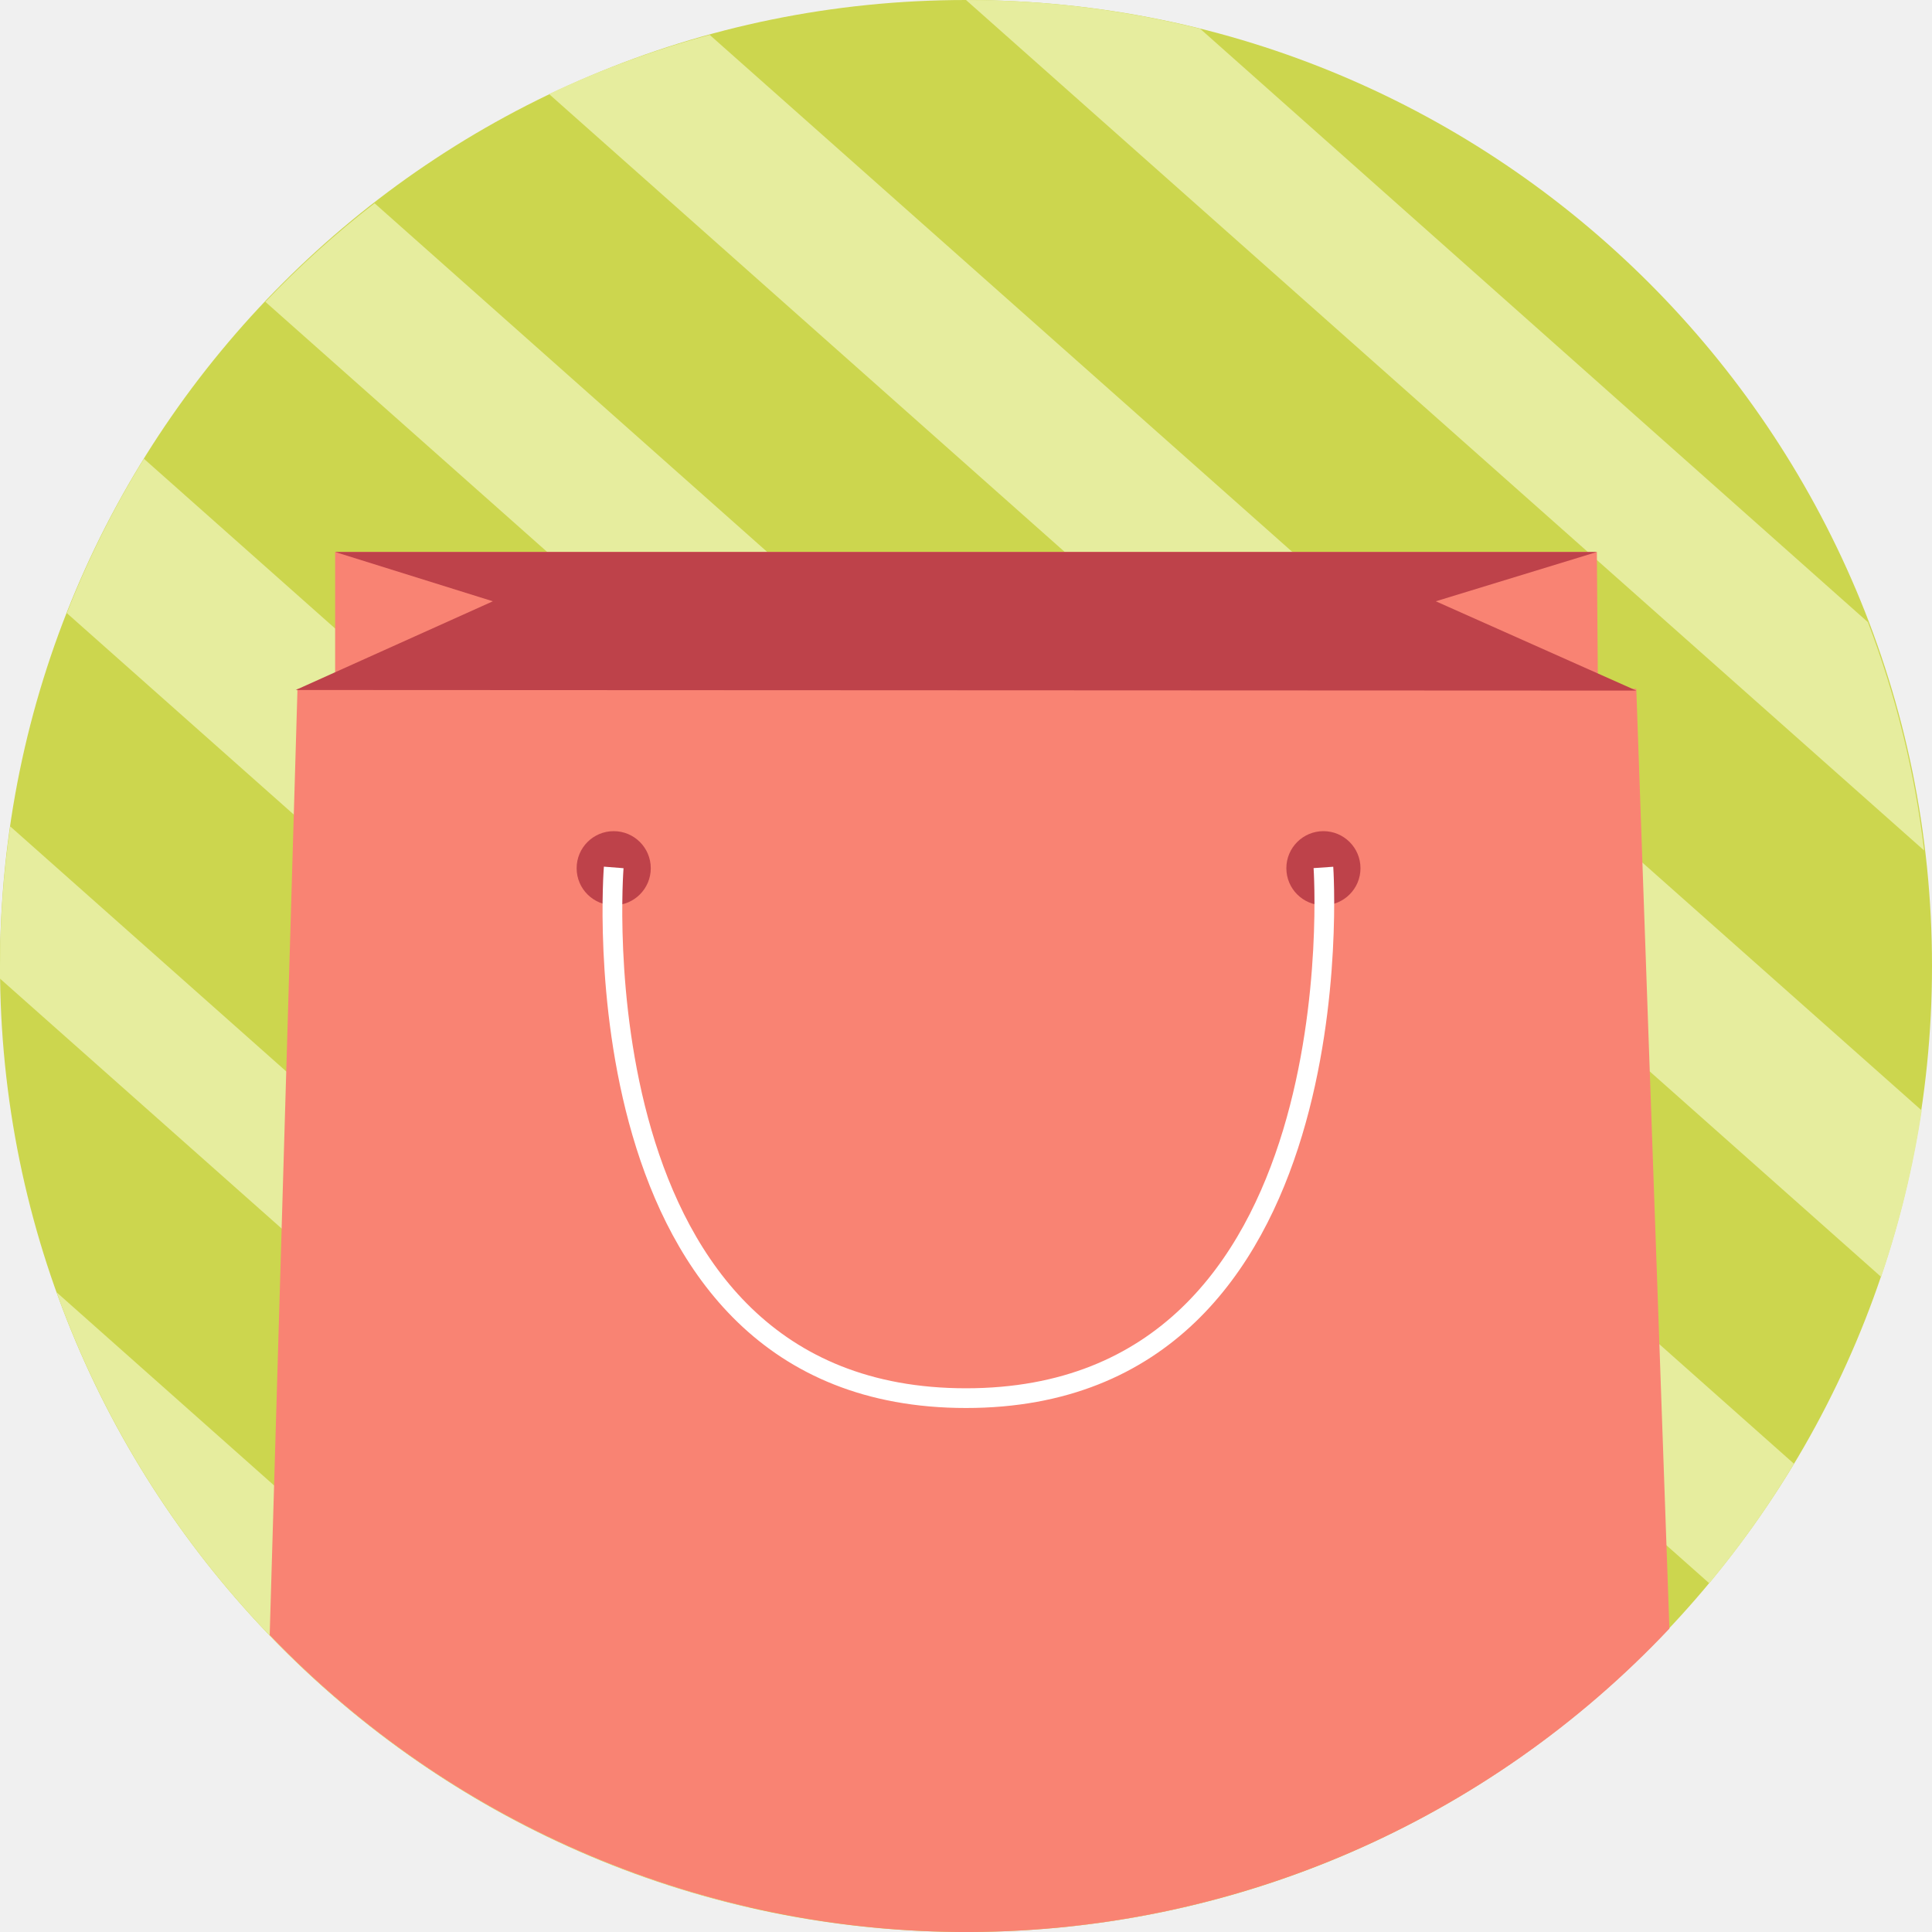
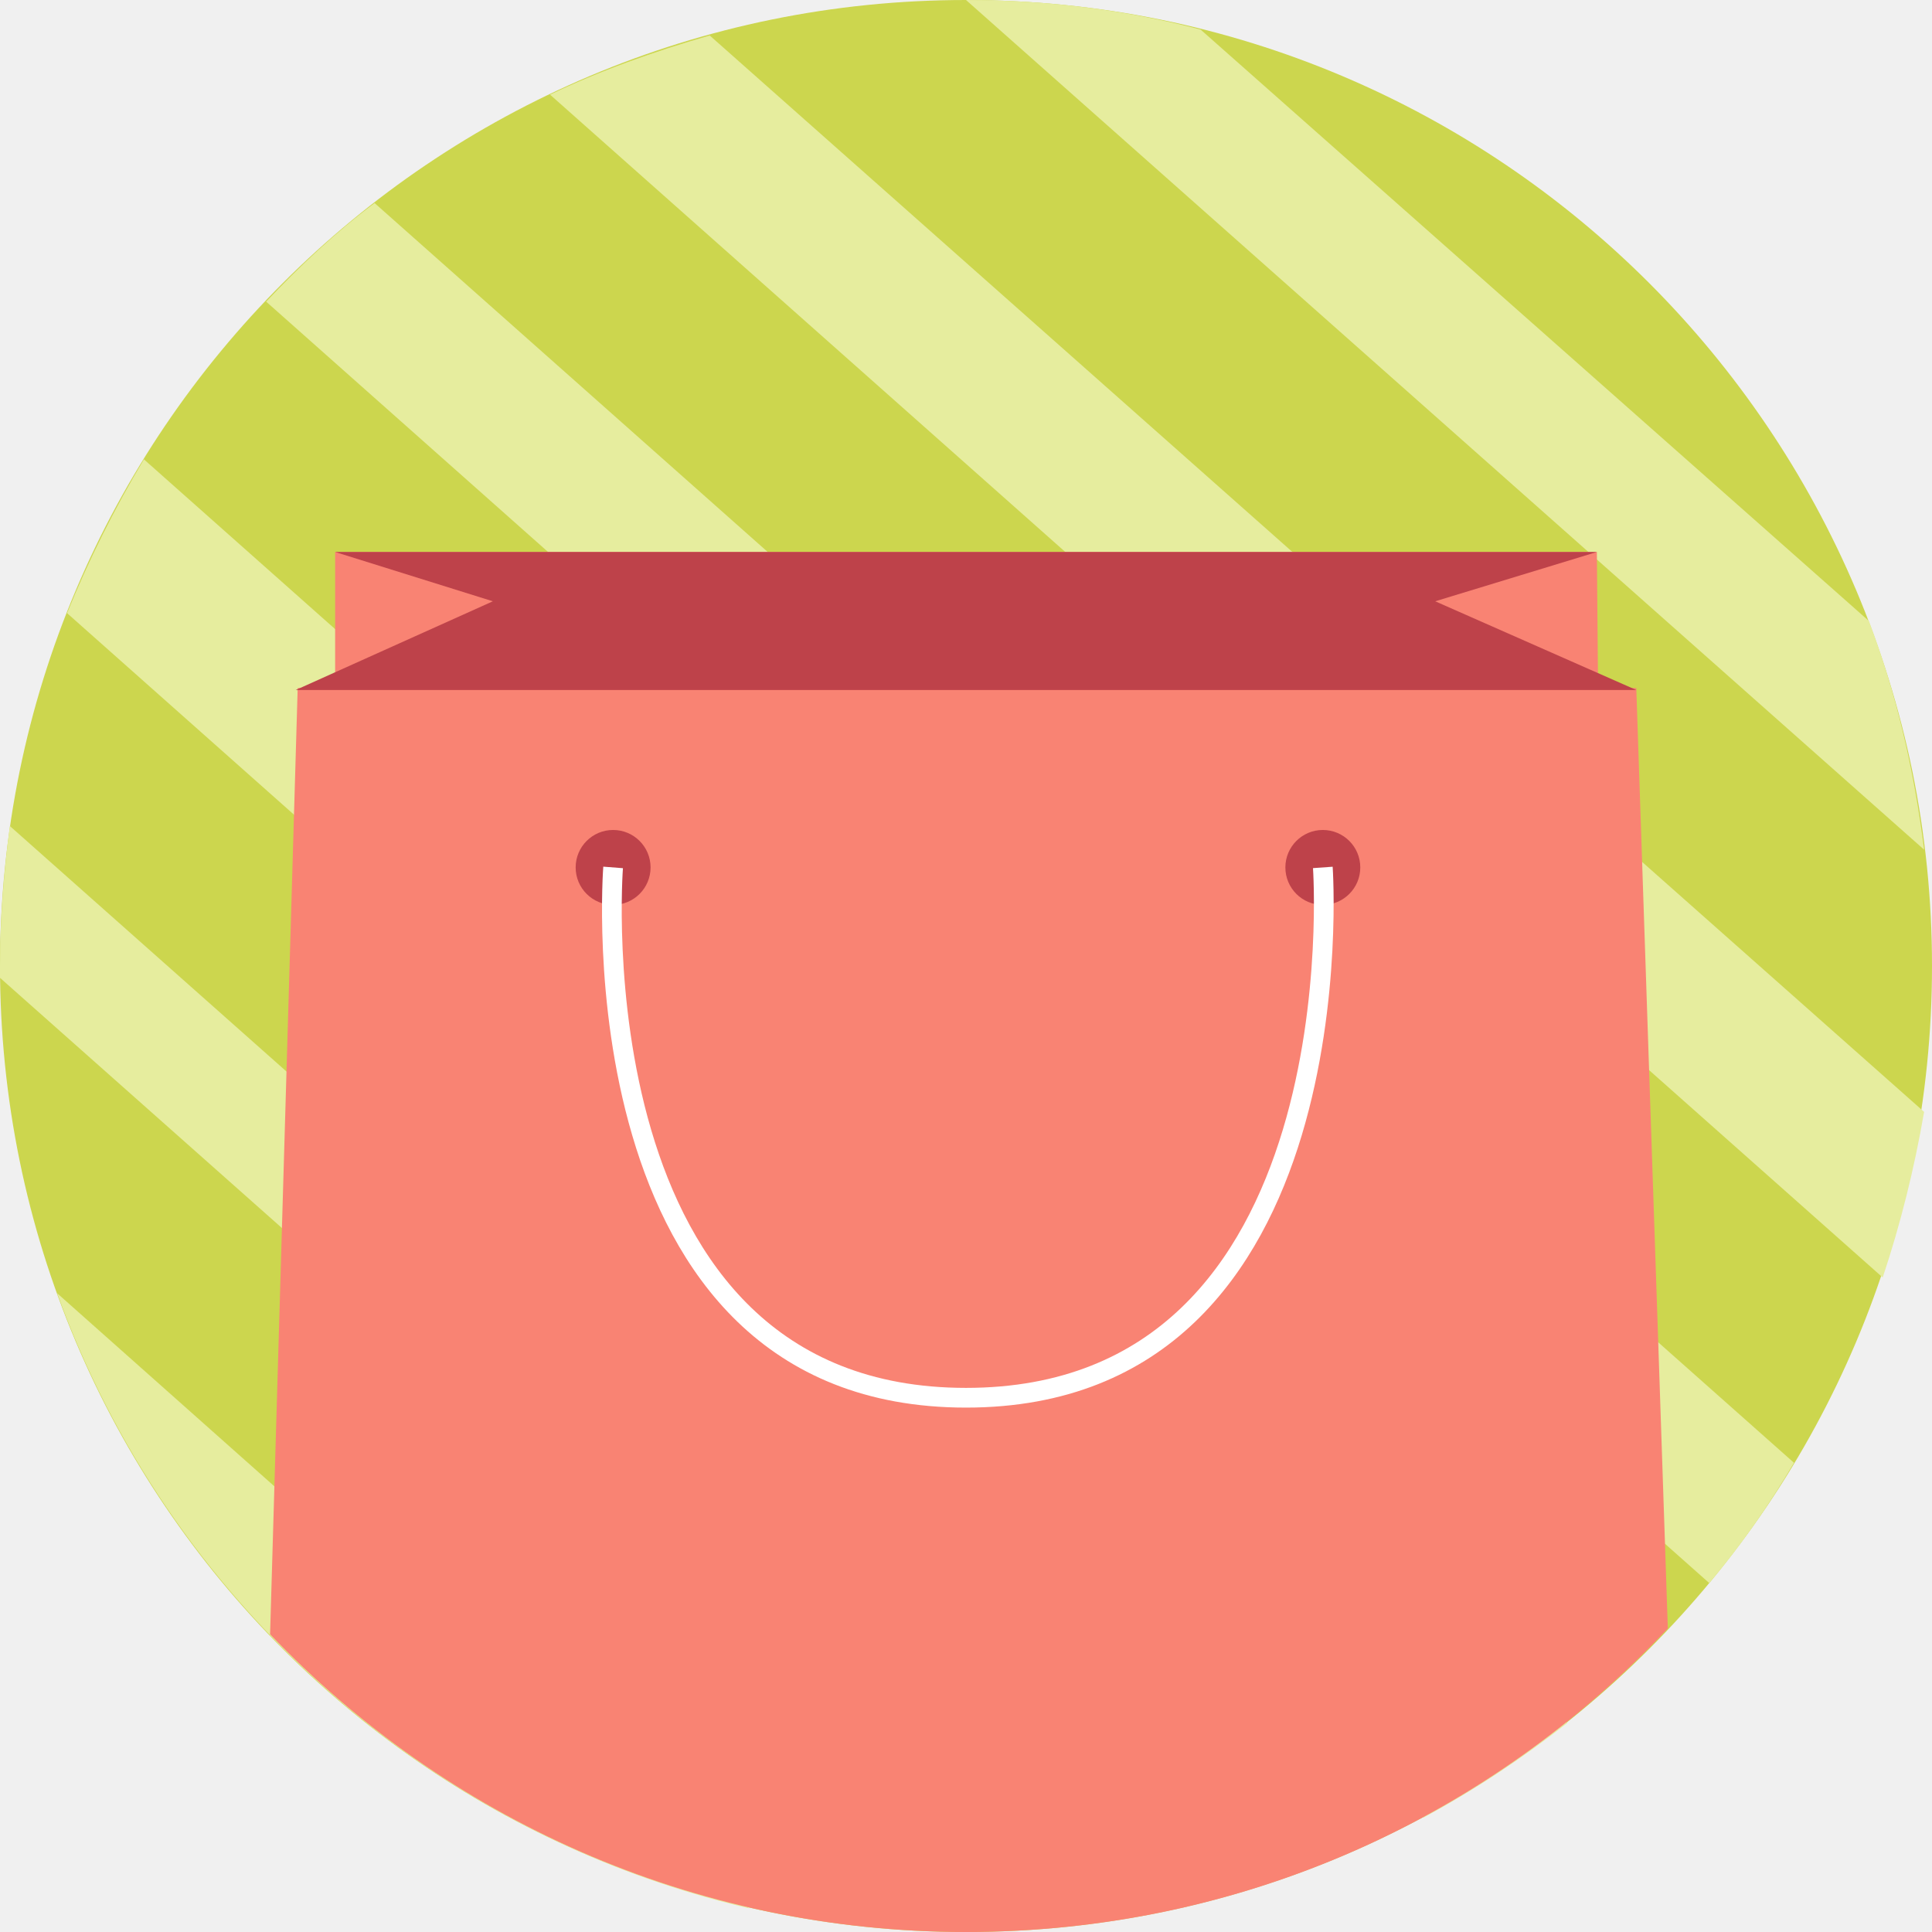
- <svg xmlns="http://www.w3.org/2000/svg" id="Слой_1" data-name="Слой 1" viewBox="0 0 98 98">
-   <defs>
-     <style>.cls-1{fill:#ccd64e;}.cls-2{fill:#e6ed9e;}.cls-3{fill:#ced55a;stroke:#e7eca1;stroke-width:4px;}.cls-3,.cls-6{stroke-miterlimit:10;}.cls-4{fill:#f98373;}.cls-5{fill:#be424a;}.cls-6{fill:none;stroke:#fff;}</style>
-   </defs>
-   <circle class="cls-1" cx="49" cy="49" r="49" />
-   <path class="cls-2" d="M0.52,41.92A49.35,49.35,0,0,0,0,49c0,0.22,0,.43,0,0.64L54.18,97.72a48.84,48.84,0,0,0,7.6-1.42Z" />
-   <path class="cls-2" d="M19,10.31a49.34,49.34,0,0,0-5.54,5l73.24,65A49.14,49.14,0,0,0,91,74.25Z" />
-   <path class="cls-2" d="M7.3,23.27A48.82,48.82,0,0,0,3.39,31.1l68.8,61.07a49.15,49.15,0,0,0,7.29-4.82Z" />
-   <path class="cls-2" d="M36,1.77a48.66,48.66,0,0,0-8.15,3l67.57,60a48.61,48.61,0,0,0,2.06-8.44Z" />
-   <path class="cls-2" d="M2.87,65.55A49.08,49.08,0,0,0,38,96.75Z" />
-   <path class="cls-2" d="M60.88,1.46A49.09,49.09,0,0,0,49,0l48.6,43.14a48.68,48.68,0,0,0-2.85-11.58Z" />
-   <path class="cls-3" d="M93,84" />
-   <path class="cls-3" d="M13,3" />
-   <polygon class="cls-4" points="17 28 17 62 81.26 61.73 81 28 17 28" />
-   <path class="cls-4" d="M83,34.94H15.09l-1.41,48a49,49,0,0,0,71-.33Z" />
-   <polygon class="cls-5" points="25 30.5 15 35 83 35.03 72.83 30.5 81 28 17 28 25 30.5" />
-   <circle class="cls-5" cx="31.13" cy="44.04" r="1.88" />
-   <circle class="cls-5" cx="67.13" cy="44.04" r="1.88" />
-   <path class="cls-6" d="M31.13,44S29,70.92,49,70.92,67.13,44,67.13,44" />
+ <svg xmlns="http://www.w3.org/2000/svg" xml:space="preserve" style="enable-background:new 0 0 98 98;" viewBox="0 0 98 98" y="0px" x="0px" id="Слой_1" version="1.1">
+   <defs id="defs41" />
+   <style id="style3" type="text/css">
+ 	.st0{fill:#CCD64E;}
+ 	.st1{fill:#E6ED9E;}
+ 	.st2{fill:#CED55A;stroke:#E7ECA1;stroke-width:4;stroke-miterlimit:10;}
+ 	.st3{fill:#F98373;}
+ 	.st4{fill:#BE424A;}
+ 	.st5{fill:none;stroke:#FFFFFF;stroke-miterlimit:10;}
+ </style>
+   <g id="g5">
+     <circle id="circle7" r="49" cy="49" cx="49" class="st0" />
+   </g>
+   <g id="g9">
+     <path id="path11" d="M0.5,41.9C0.2,44.2,0,46.6,0,49c0,0.2,0,0.4,0,0.6l54.2,48.1c2.6-0.3,5.1-0.8,7.6-1.4L0.5,41.9z" class="st1" />
+     <path id="path13" d="M19,10.3c-2,1.5-3.8,3.2-5.5,5l73.2,65c1.6-1.9,3-3.9,4.3-6.1L19,10.3z" class="st1" />
+     <path id="path15" d="M7.3,23.3c-1.5,2.5-2.8,5.1-3.9,7.8l68.8,61.1c2.6-1.4,5-3,7.3-4.8L7.3,23.3z" class="st1" />
+     <path id="path17" d="M36,1.8c-2.8,0.8-5.6,1.8-8.1,3l67.6,60c0.9-2.7,1.6-5.5,2.1-8.4L36,1.8z" class="st1" />
+     <path id="path19" d="M2.9,65.6C8.5,81.1,21.7,93,38,96.8L2.9,65.6z" class="st1" />
+     <path id="path21" d="M60.9,1.5C57.1,0.5,53.1,0,49,0l48.6,43.1c-0.5-4-1.4-7.9-2.8-11.6L60.9,1.5z" class="st1" />
+   </g>
+   <path id="path23" d="M93,84" class="st2" />
+   <path id="path25" d="M13,3" class="st2" />
+   <polygon id="polygon27" points="17,28 17,62 81.3,61.7 81,28 " class="st3" />
+   <path id="path29" d="M83,34.9H15.1l-1.4,48C22.6,92.2,35.1,98,49,98c14.1,0,26.7-5.9,35.6-15.4L83,34.9z" class="st3" />
+   <polygon id="polygon31" points="25,30.5 15,35 83,35 72.8,30.5 81,28 17,28 " class="st4" />
+   <circle id="circle33" r="1.9" cy="44" cx="31.1" class="st4" />
+   <circle id="circle35" r="1.9" cy="44" cx="67.1" class="st4" />
+   <path id="path37" d="M31.1,44c0,0-2.1,26.9,17.9,26.9S67.1,44,67.1,44" class="st5" />
</svg>
